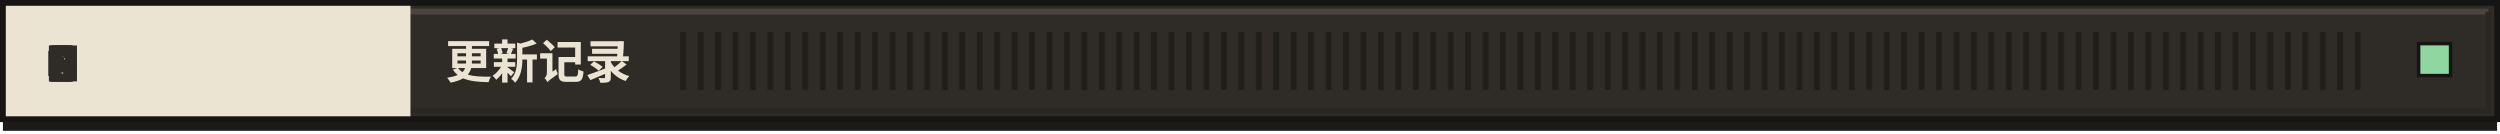
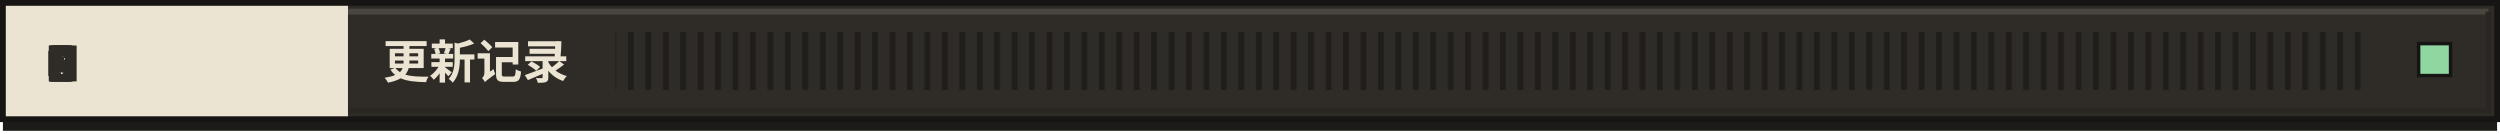
<svg xmlns="http://www.w3.org/2000/svg" viewBox="0 0 860 46" width="860" role="img" aria-label="更新记录 · CHANGELOG">
  <defs>
    <style>.c{font-family:"Microsoft YaHei UI","PingFang SC","Noto Sans SC","Microsoft YaHei",sans-serif;font-weight:700}</style>
    <pattern id="vent" width="6" height="20" patternUnits="userSpaceOnUse">
      <rect width="2" height="20" fill="#1d1b18" />
    </pattern>
  </defs>
  <rect x="1" y="5" width="858" height="40" fill="#1d1b18" />
  <rect x="1" y="1" width="858" height="40" fill="#2f2c28" stroke="#171513" stroke-width="2" />
  <path d="M4 39V4H856" fill="none" stroke="#4a453f" stroke-width="2" />
  <path d="M856 4V38H4" fill="none" stroke="#2a2723" stroke-width="2" />
-   <rect x="2" y="2" width="139.2" height="38" fill="#ebe4d2" />
+   <rect x="2" y="2" width="117.7" height="38" fill="#ebe4d2" />
  <g transform="translate(16.00 28.00) scale(0.01625 -0.01625)" fill="#2f2c28">
    <path transform="translate(0.00)" d="M228 152H342V190H380V266H532V114H494V38H418V0H152V38H76V114H38V646H76V722H152V760H418V722H494V646H532V494H380V570H342V608H228V570H190V190H228Z" />
-     <path transform="translate(12.27)" d="M380 304H190V0H38V760H190V456H380V760H532V0H380Z" />
-     <path transform="translate(24.54)" d="M190 342H380V494H342V532H304V570H266V532H228V494H190ZM380 190H190V0H38V570H76V608H114V646H152V684H190V722H228V760H342V722H380V684H418V646H456V608H494V570H532V0H380Z" />
-     <path transform="translate(36.81)" d="M342 190H304V266H266V342H228V418H190V0H38V760H228V684H266V608H304V532H342V456H380V380H418V304H456V760H608V0H418V38H380V114H342Z" />
-     <path transform="translate(50.31)" d="M228 152H342V190H380V266H266V418H532V114H494V38H418V0H152V38H76V114H38V646H76V722H152V760H418V722H494V646H532V494H380V570H342V608H228V570H190V190H228Z" />
-     <path transform="translate(62.58)" d="M190 152H494V0H38V760H494V608H190V456H418V304H190Z" />
-     <path transform="translate(74.23)" d="M190 152H418V0H38V760H190Z" />
-     <path transform="translate(84.65)" d="M228 152H342V190H380V570H342V608H228V570H190V190H228ZM38 646H76V722H152V760H418V722H494V646H532V114H494V38H418V0H152V38H76V114H38Z" />
-     <path transform="translate(96.92)" d="M228 152H342V190H380V266H266V418H532V114H494V38H418V0H152V38H76V114H38V646H76V722H152V760H418V722H494V646H532V494H380V570H342V608H228V570H190V190H228Z" />
+     <path transform="translate(9.88)" d="M380 304H190V0H38V760H190V456H380V760H532V0H380Z" />
+     <path transform="translate(19.76)" d="M190 342H380V494H342V532H304V570H266V532H228V494H190ZM380 190H190V0H38V570H76V608H114V646H152V684H190V722H228V760H342V722H380V684H418V646H456V608H494V570H532V0H380Z" />
+     <path transform="translate(29.64)" d="M342 190H304V266H266V342H228V418H190V0H38V760H228V684H266V608H304V532H342V456H380V380H418V304H456V760H608V0H418V38H380V114H342Z" />
+     <path transform="translate(40.76)" d="M228 152H342V190H380V266H266V418H532V114H494V38H418V0H152V38H76V114H38V646H76V722H152V760H418V722H494V646H532V494H380V570H342V608H228V570H190V190H228Z" />
+     <path transform="translate(50.64)" d="M190 152H494V0H38V760H494V608H190V456H418V304H190Z" />
+     <path transform="translate(59.90)" d="M190 152H418V0H38V760H190Z" />
+     <path transform="translate(67.92)" d="M228 152H342V190H380V570H342V608H228V570H190V190H228ZM38 646H76V722H152V760H418V722H494V646H532V114H494V38H418V0H152V38H76V114H38Z" />
+     <path transform="translate(77.81)" d="M228 152H342V190H380V266H266V418H532V114H494V38H418V0H152V38H76V114H38V646H76V722H152V760H418V722H494V646H532V494H380V570H342V608H228V570H190V190H228Z" />
  </g>
-   <text class="c" x="153.2" y="27" font-size="16" fill="#ebe4d2">更新记录</text>
-   <rect x="233.2" y="11" width="582.8" height="20" fill="url(#vent)" opacity=".85" />
+   <text class="c" x="131.7" y="27" font-size="16" fill="#ebe4d2">更新记录</text>
+   <rect x="211.7" y="11" width="604.3" height="20" fill="url(#vent)" opacity=".85" />
  <rect x="832" y="15" width="11" height="11" fill="#8fd6a0" stroke="#171513" stroke-width="1.2" />
</svg>
